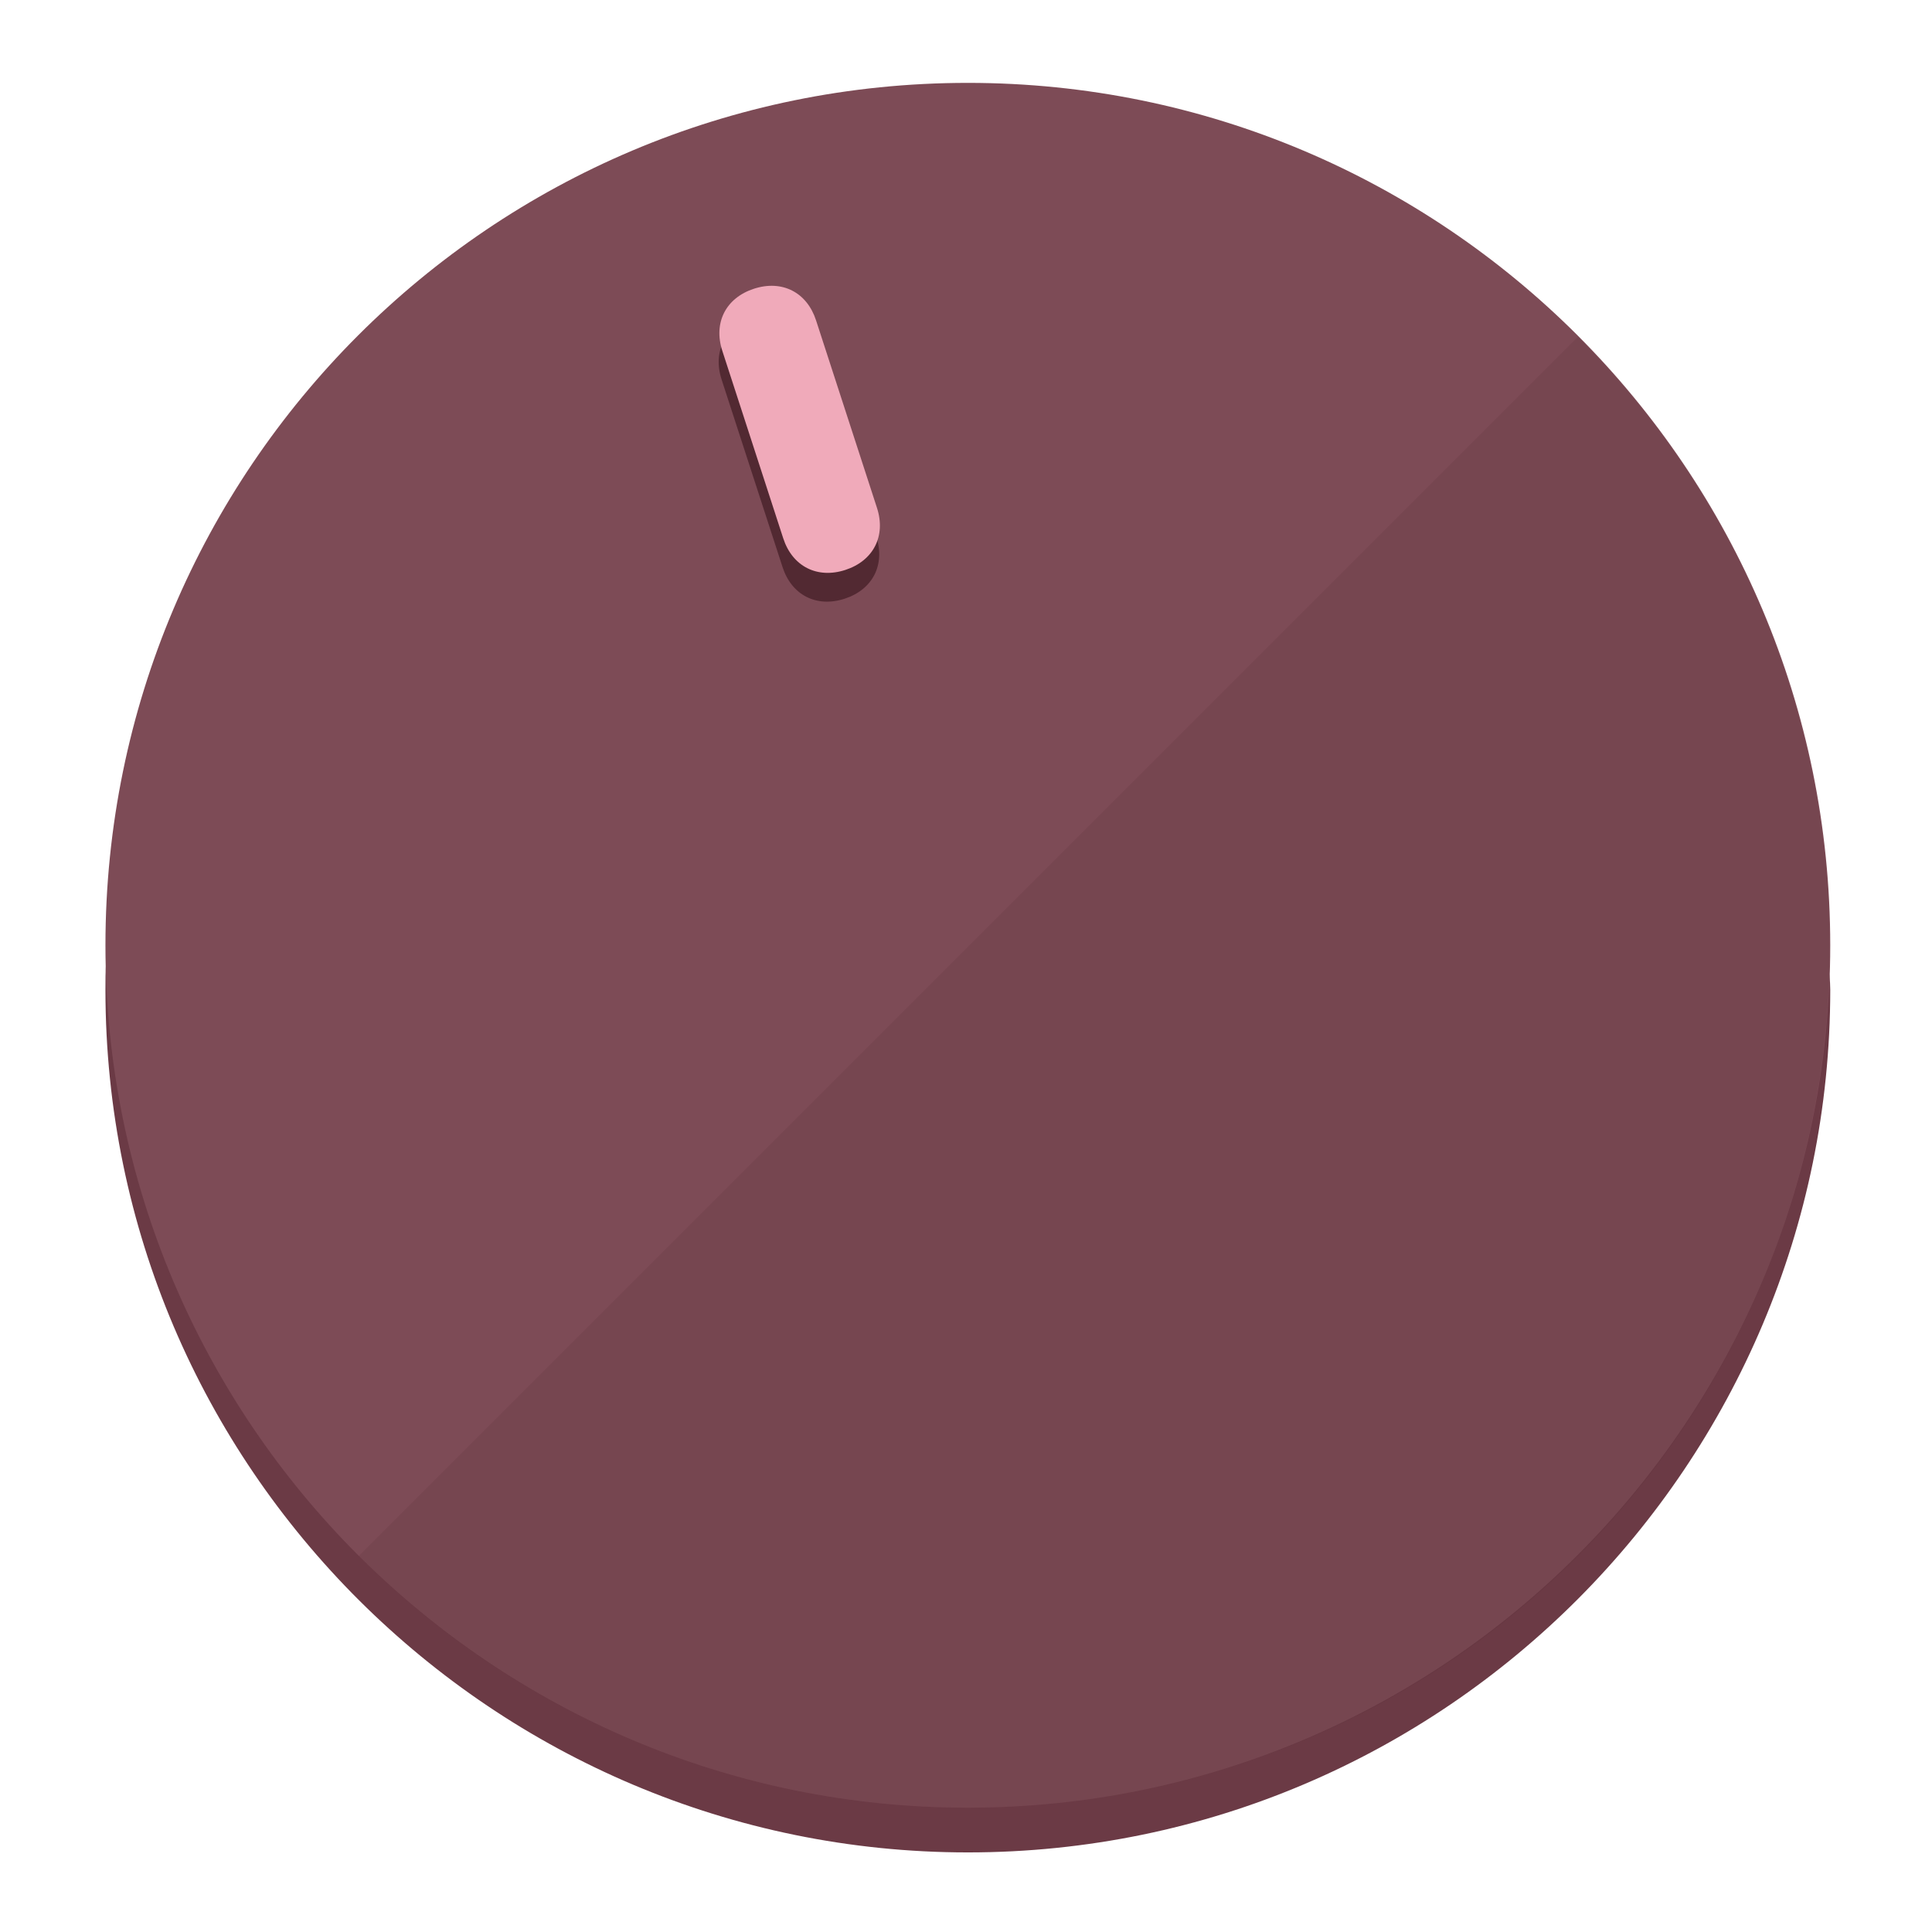
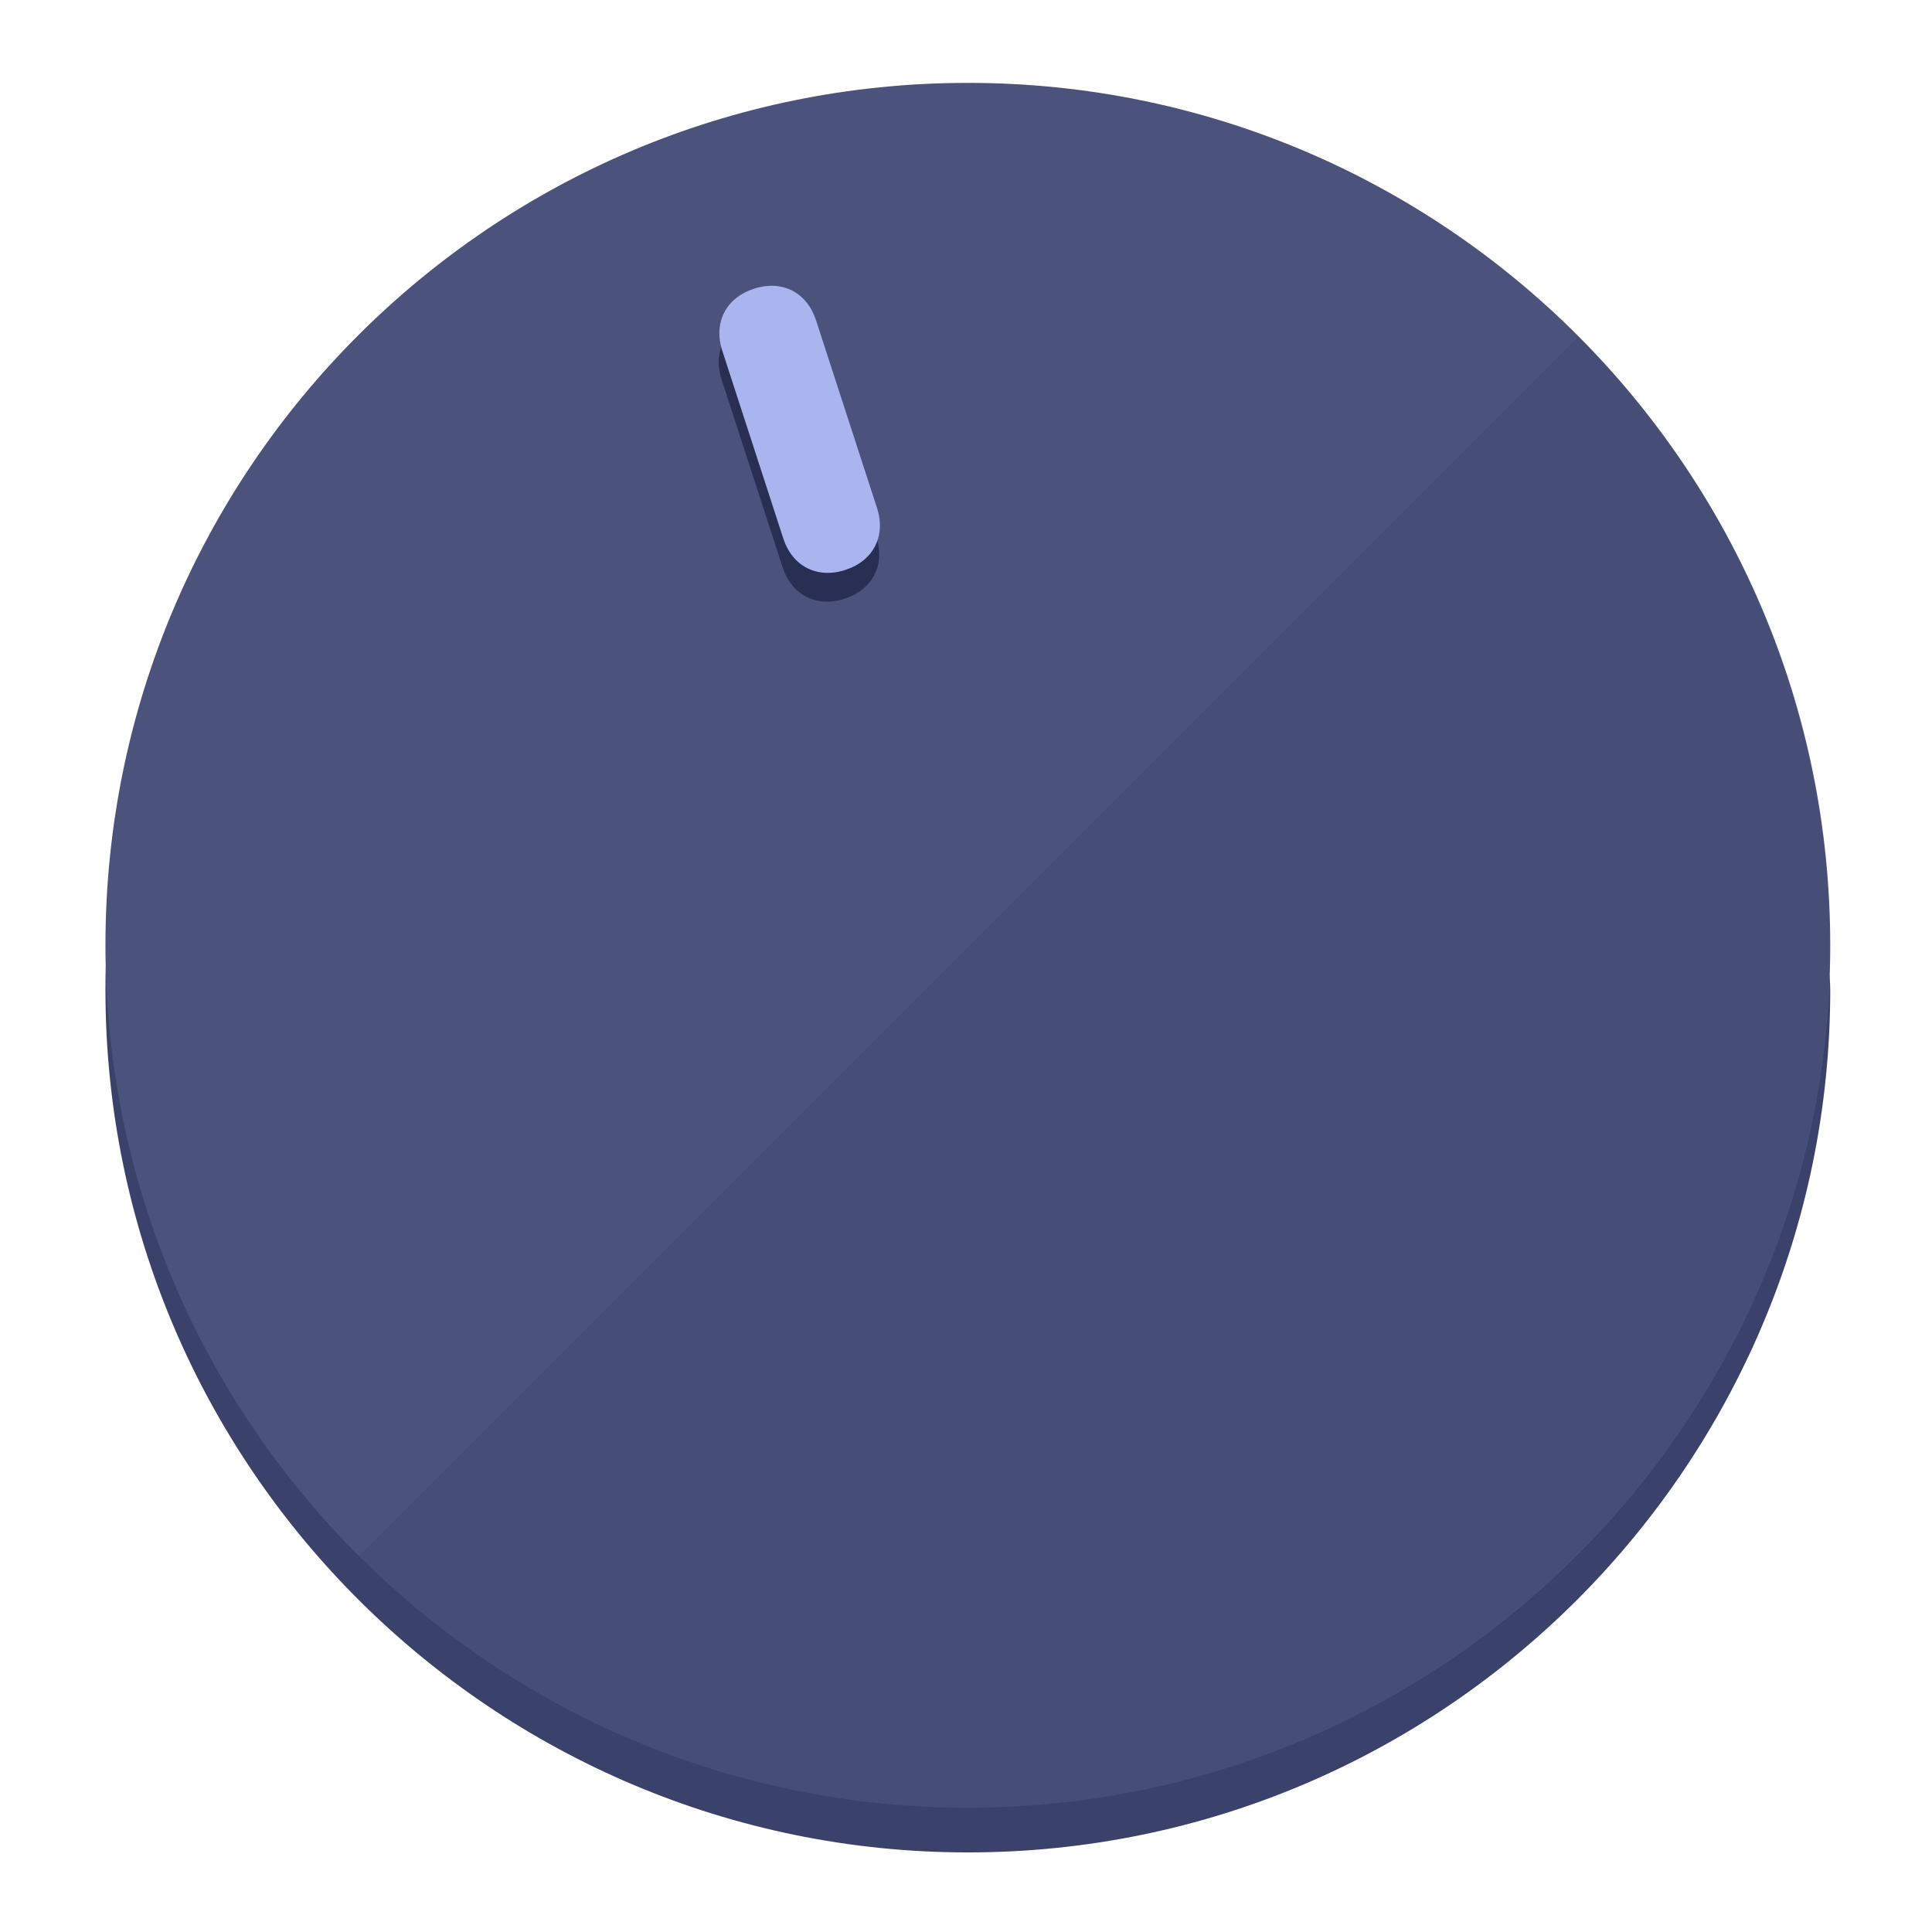
<svg xmlns="http://www.w3.org/2000/svg" height="120px" width="120px" version="1.1" id="Layer_1" viewBox="0 0 496.8 496.8" xml:space="preserve">
  <defs id="defs23" />
  <g id="g3158">
-     <path style="display:inline;fill:#6B3A45;fill-opacity:1;stroke-width:1.584" d="m 248.875,445.92 c 116.582,0 212.89,-91.238 220.493,-205.286 0,5.069 1.267,8.87 1.267,13.939 0,121.651 -98.842,221.76 -221.76,221.76 -121.651,0 -221.76,-98.842 -221.76,-221.76 0,-5.069 0,-8.87 1.267,-13.939 7.603,114.048 103.91,205.286 220.493,205.286 z" id="path8" />
-     <circle style="display:inline;fill:#7D4B56;fill-opacity:1;stroke-width:1.584" cx="248.875" cy="243.071" r="221.76" id="circle12" />
-     <path style="display:inline;fill:#522932;fill-opacity:0.154;stroke-width:1.587" d="m 405.744,86.606 c 86.308,86.308 86.308,227.193 0,313.5 -86.308,86.308 -227.193,86.308 -313.5,0" id="path14" />
+     <path style="display:inline;fill:#3A426B;fill-opacity:1;stroke-width:1.584" d="m 248.875,445.92 c 116.582,0 212.89,-91.238 220.493,-205.286 0,5.069 1.267,8.87 1.267,13.939 0,121.651 -98.842,221.76 -221.76,221.76 -121.651,0 -221.76,-98.842 -221.76,-221.76 0,-5.069 0,-8.87 1.267,-13.939 7.603,114.048 103.91,205.286 220.493,205.286 z" id="path8" />
+     <circle style="display:inline;fill:#4B537D;fill-opacity:1;stroke-width:1.584" cx="248.875" cy="243.071" r="221.76" id="circle12" />
+     <path style="display:inline;fill:#292F52;fill-opacity:0.154;stroke-width:1.587" d="m 405.744,86.606 c 86.308,86.308 86.308,227.193 0,313.5 -86.308,86.308 -227.193,86.308 -313.5,0" id="path14" />
  </g>
  <g id="g3198">
    <circle style="display:none;fill:#000000;fill-opacity:0;stroke-width:1.584" cx="161.035" cy="308.441" r="221.76" id="circle12-3" transform="rotate(-18)" />
-     <path style="display:inline;fill:#522932;fill-opacity:1;stroke-width:1.584" d="m 225.329,137.988 c 2.35,7.231 -0.905,13.618 -8.136,15.968 v 0 c -7.231,2.35 -13.618,-0.905 -15.968,-8.136 L 185.562,97.613 c -2.349,-7.231 0.905,-13.618 8.136,-15.968 v 0 c 7.231,-2.35 13.618,0.905 15.968,8.136 z" id="path3789" />
-     <path style="display:inline;fill:#F0AABA;stroke-width:1.584" d="m 225.506,130.588 c 2.35,7.231 -0.905,13.618 -8.136,15.968 v 0 c -7.231,2.35 -13.618,-0.905 -15.968,-8.136 L 185.739,90.213 c -2.35,-7.231 0.905,-13.618 8.136,-15.968 v 0 c 7.231,-2.35 13.618,0.905 15.968,8.136 z" id="path915" />
+     <path style="display:inline;fill:#292F52;fill-opacity:1;stroke-width:1.584" d="m 225.329,137.988 c 2.35,7.231 -0.905,13.618 -8.136,15.968 v 0 c -7.231,2.35 -13.618,-0.905 -15.968,-8.136 L 185.562,97.613 c -2.349,-7.231 0.905,-13.618 8.136,-15.968 v 0 c 7.231,-2.35 13.618,0.905 15.968,8.136 z" id="path3789" />
+     <path style="display:inline;fill:#AAB5F0;stroke-width:1.584" d="m 225.506,130.588 c 2.35,7.231 -0.905,13.618 -8.136,15.968 v 0 c -7.231,2.35 -13.618,-0.905 -15.968,-8.136 L 185.739,90.213 c -2.35,-7.231 0.905,-13.618 8.136,-15.968 v 0 c 7.231,-2.35 13.618,0.905 15.968,8.136 z" id="path915" />
  </g>
</svg>
